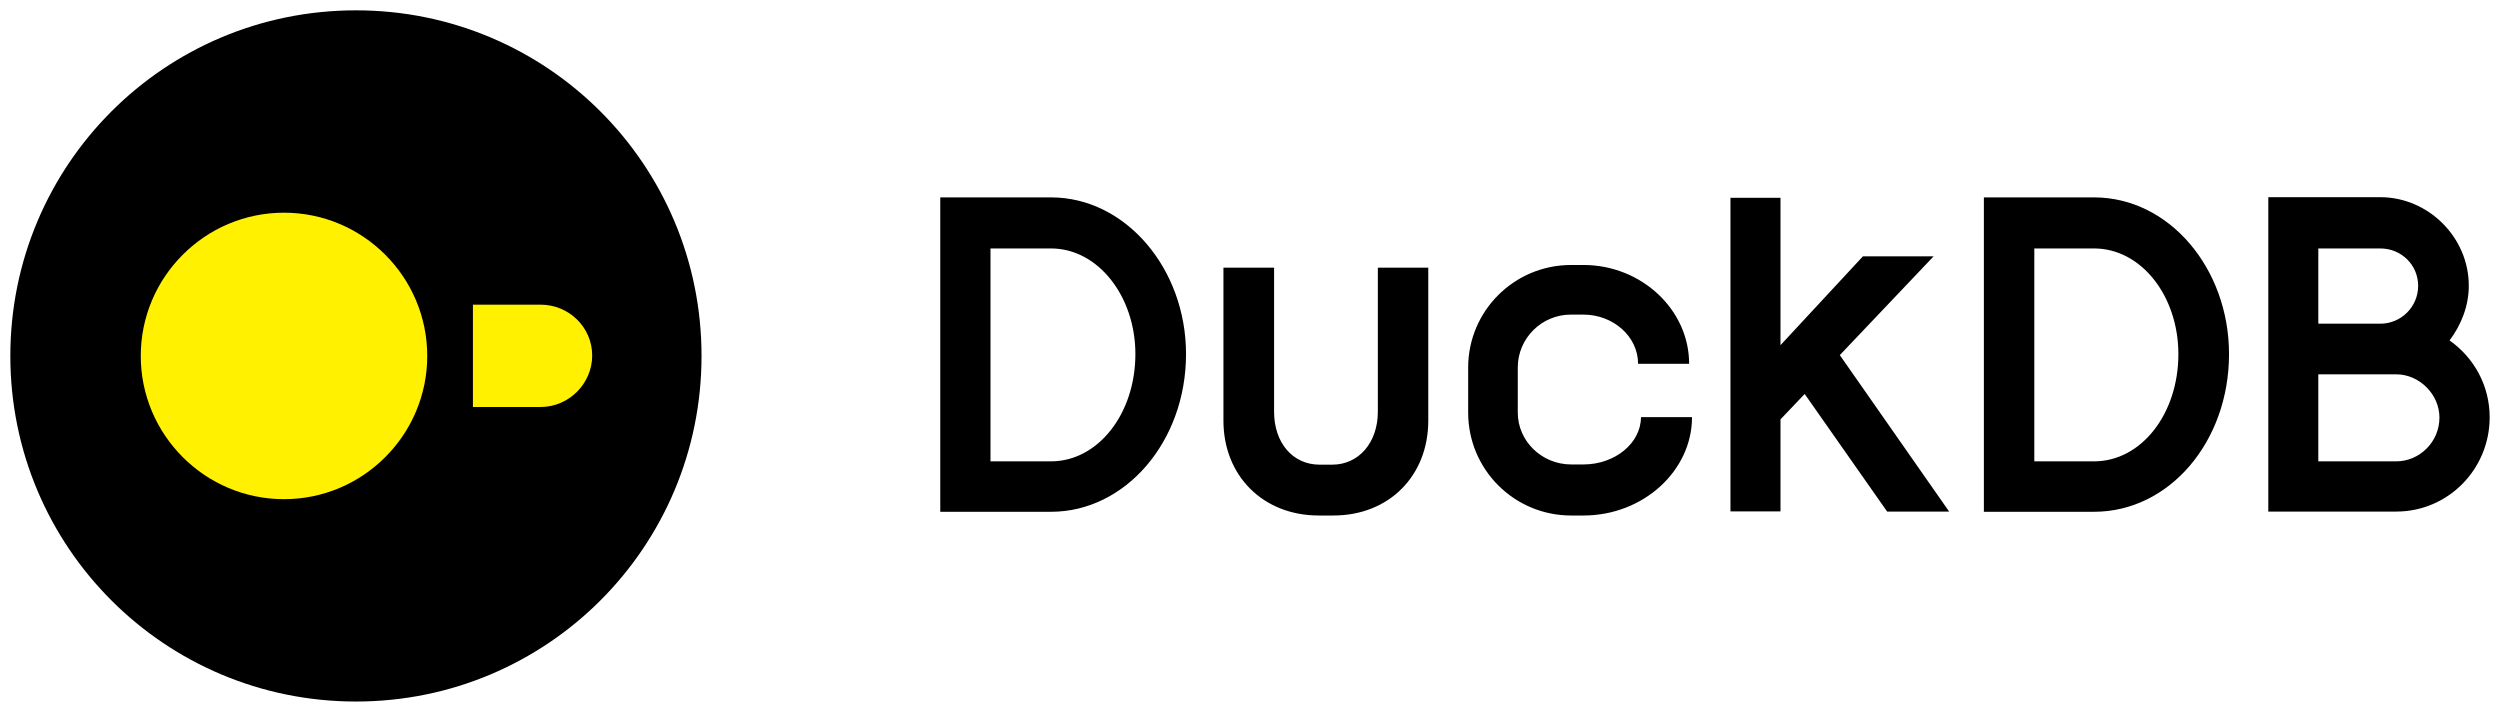
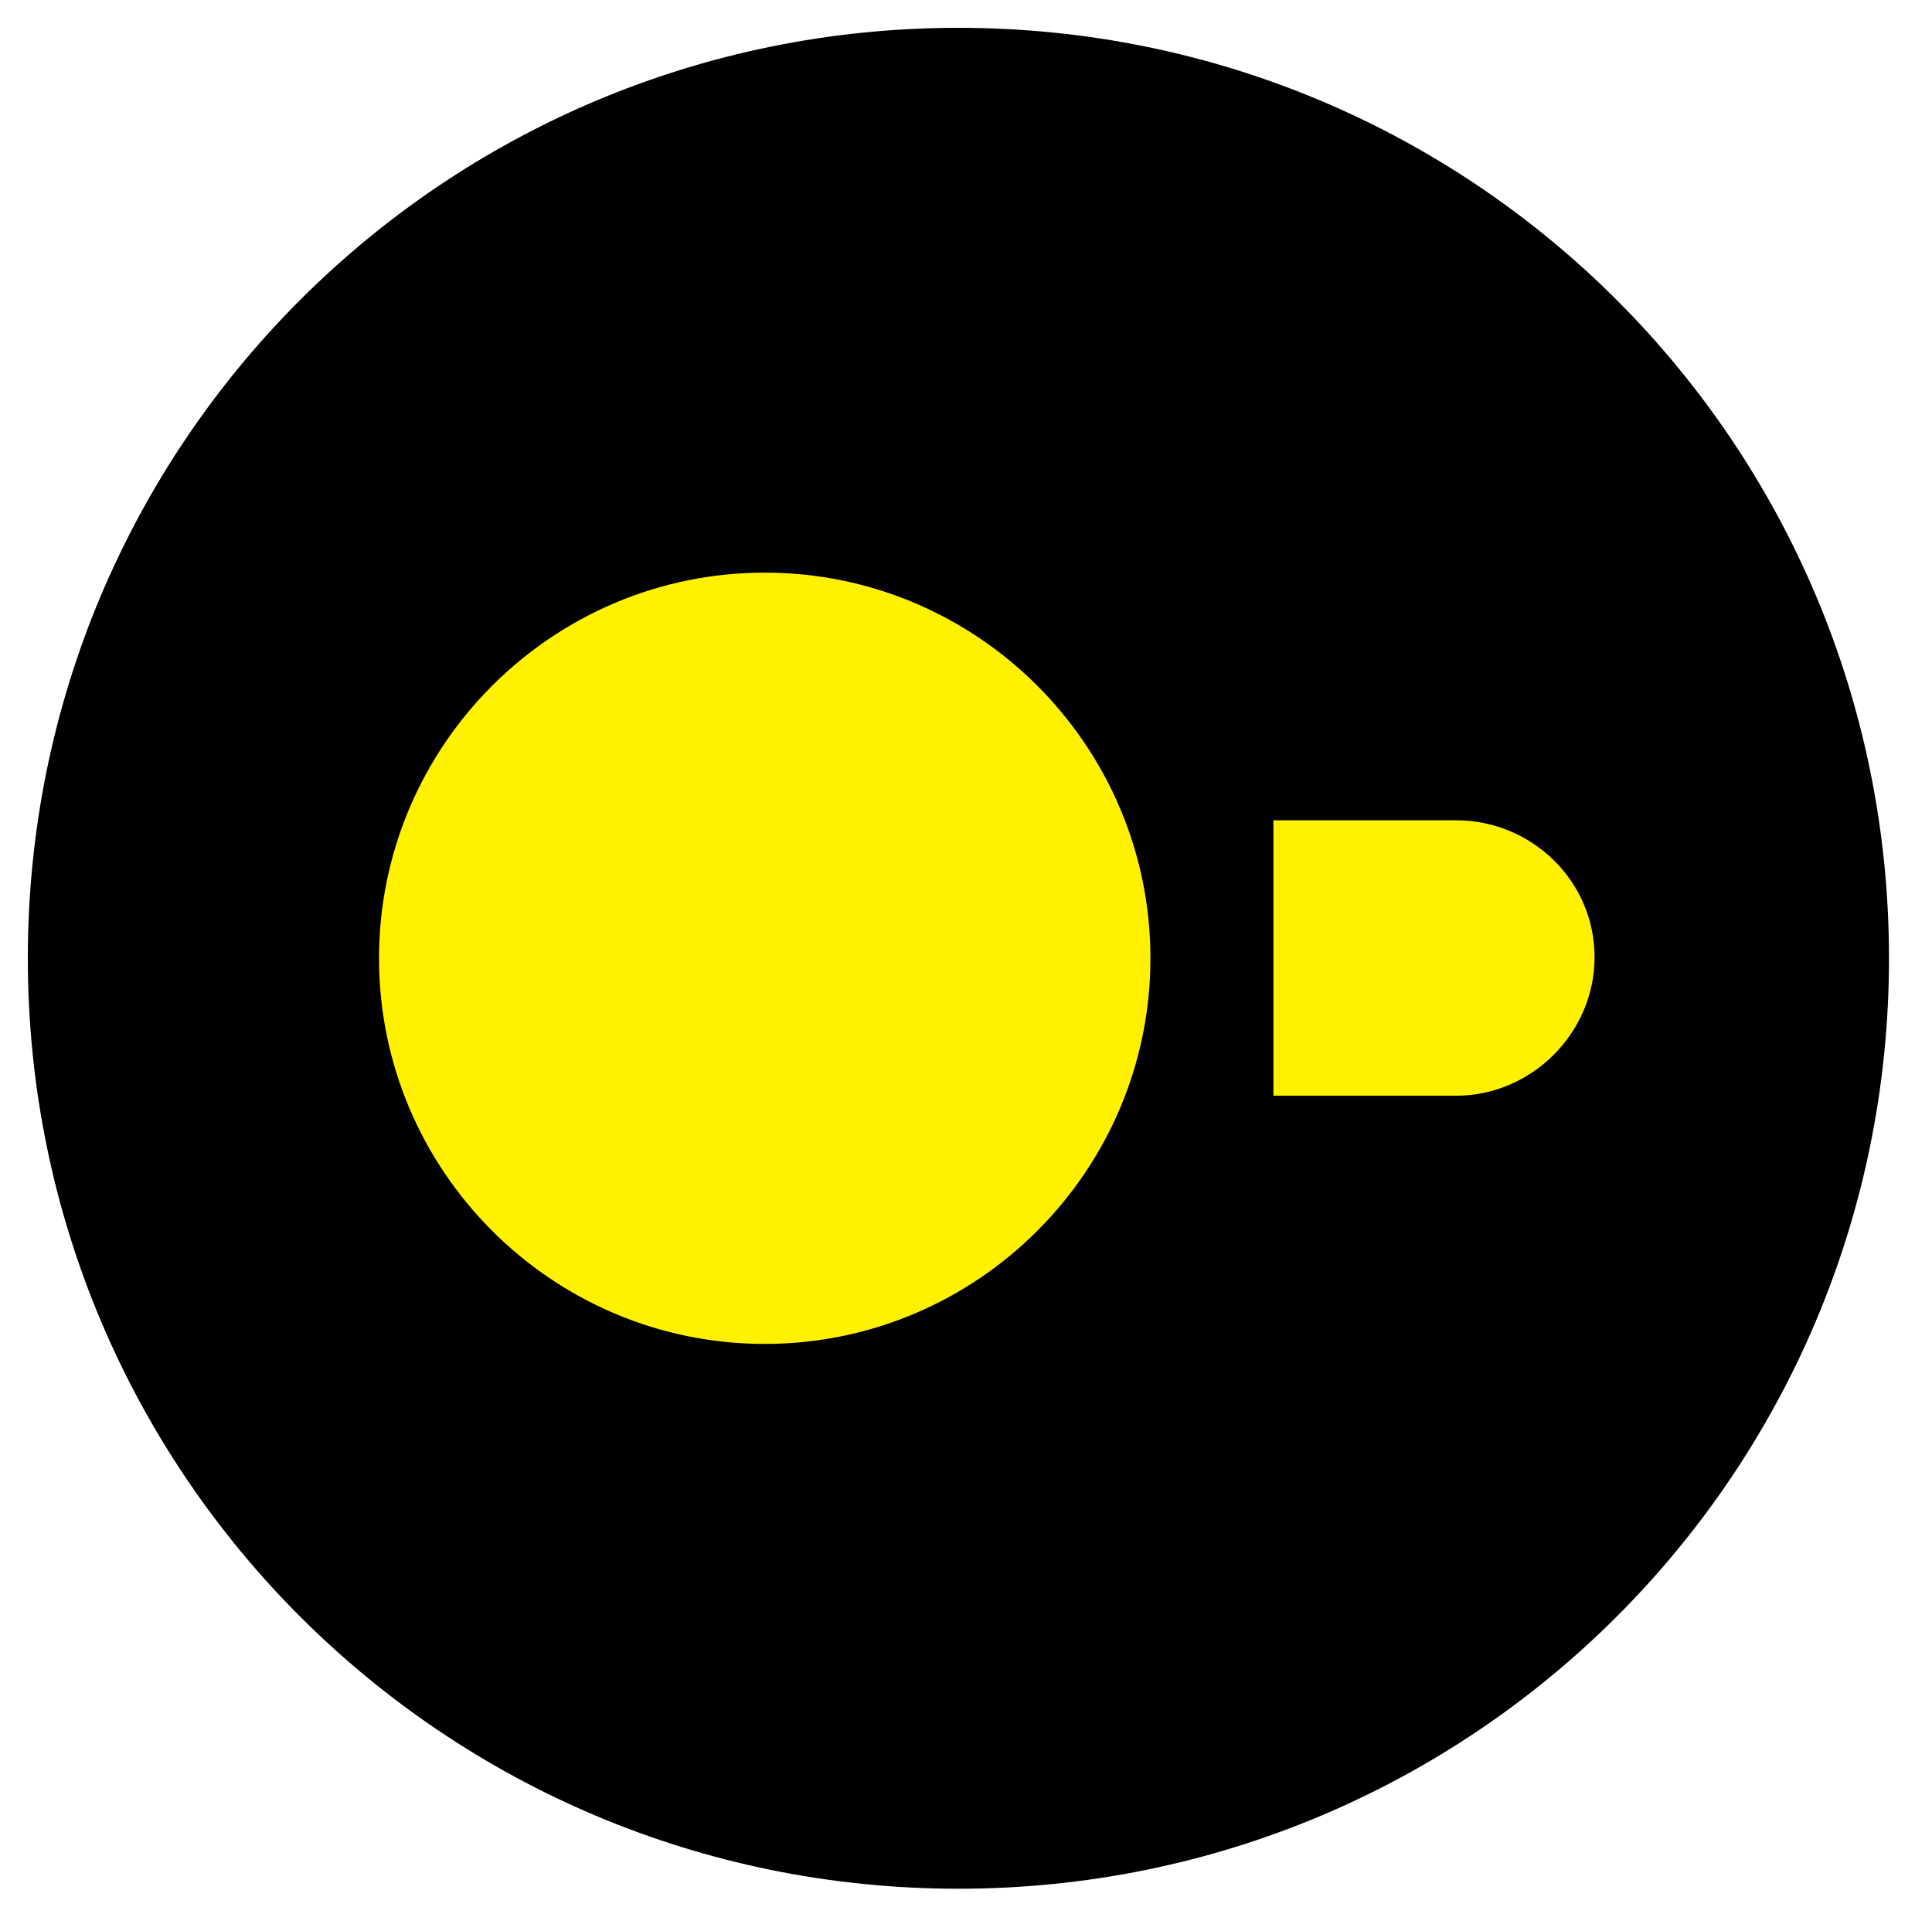
- <svg xmlns="http://www.w3.org/2000/svg" id="Ebene_1" x="0" y="0" version="1.1" viewBox="0 0 1209.5 344.4" style="enable-background:new 0 0 1209.5 344.4" xml:space="preserve">
+ <svg xmlns="http://www.w3.org/2000/svg" xml:space="preserve" style="max-height: 500px" viewBox="0 0 347.126 345.608" version="1.1" y="0" x="0" id="Ebene_1" width="347.126" height="345.608">
  <style type="text/css">.st0{fill:#fff100}</style>
  <path d="M666.6,129.5v69.7c0,15-9.3,25.6-22,25.6h-6.2c-13,0-22-10.6-22-25.6v-69.7h-24.5v74c0,26.7,19.2,45.9,46.1,45.9h7.1 c26.9,0,45.9-19.2,45.9-45.9v-74H666.6z M890.1,171.8l45.4-47.8h-34.2l-39.9,43V95.7h-24.2v151.7h24.2v-44.5l11.7-12.3l39.9,56.9h30 L890.1,171.8z M508.5,223.2h-29.3v-103h29.3c22.7,0,40.8,23.1,40.8,51.1C549.3,200.2,531.2,223.2,508.5,223.2z M508.5,95.5h-53.6 v152.1h53.6c35.9,0,65.3-33.9,65.3-76.3C573.8,129.9,544.5,95.5,508.5,95.5z M1013.1,223.2h-28.9v-103h28.9 c22.9,0,40.8,23.1,40.8,51.1C1053.9,200.2,1036,223.2,1013.1,223.2z M1013.1,95.5h-53.3v152.1h53.3c36.4,0,65.3-33.9,65.3-76.3 C1078.4,129.9,1049.5,95.5,1013.1,95.5z M1159.3,223.2h-37.7v-42.1h37.7c11.2,0,20.9,9.7,20.9,20.9 C1180.2,213.9,1170.5,223.2,1159.3,223.2z M1121.6,156.6v-36.4h30c10.1,0,18.3,7.9,18.3,18.1c0,10.1-8.2,18.3-18.3,18.3H1121.6z M1185.1,164.7c5.5-7.3,9.3-16.5,9.3-26.5c0-23.4-19.6-42.8-42.8-42.8h-54.2v152.1h61.9c25.1,0,45.2-20.5,45.2-45.6 C1204.5,186.6,1197,173.1,1185.1,164.7z M760,152.2h6c14.5,0,26.5,10.6,26.5,23.8h24.7c0-26.2-23.1-47.8-51.1-47.8h-6 c-27.6,0-49.8,22.3-49.8,49.6v21.8c0,27.6,22.3,49.8,49.8,49.8h6c28.9,0,52.5-21.6,52.5-47.6h-24.7c0,12.6-12.6,22.9-27.8,22.9h-6 c-14.1,0-25.8-11.2-25.8-25.1v-21.8C734.3,163.6,745.9,152.2,760,152.2z" />
  <path d="M172.2,339.4L172.2,339.4C79.7,339.4,5,264.7,5,172.2l0,0C5,79.7,79.7,5,172.2,5l0,0c92.5,0,167.2,74.7,167.2,167.2l0,0 C339.4,264.7,264.7,339.4,172.2,339.4z" />
-   <path d="M261.6,147.4h-32.8v49.5h32.8c13.6,0,24.9-11.3,24.9-24.9C286.5,158.3,275.2,147.4,261.6,147.4" class="st0" />
-   <path d="M68.1,172.2c0,38.2,31.1,69.3,69.3,69.3s69.3-31.1,69.3-69.3s-31.1-69.3-69.3-69.3S68.1,134,68.1,172.2 L68.1,172.2" class="st0" />
+   <path class="st0" d="M261.6,147.4h-32.8v49.5h32.8c13.6,0,24.9-11.3,24.9-24.9C286.5,158.3,275.2,147.4,261.6,147.4" />
+   <path class="st0" d="M68.1,172.2c0,38.2,31.1,69.3,69.3,69.3s69.3-31.1,69.3-69.3s-31.1-69.3-69.3-69.3S68.1,134,68.1,172.2 L68.1,172.2" />
</svg>
